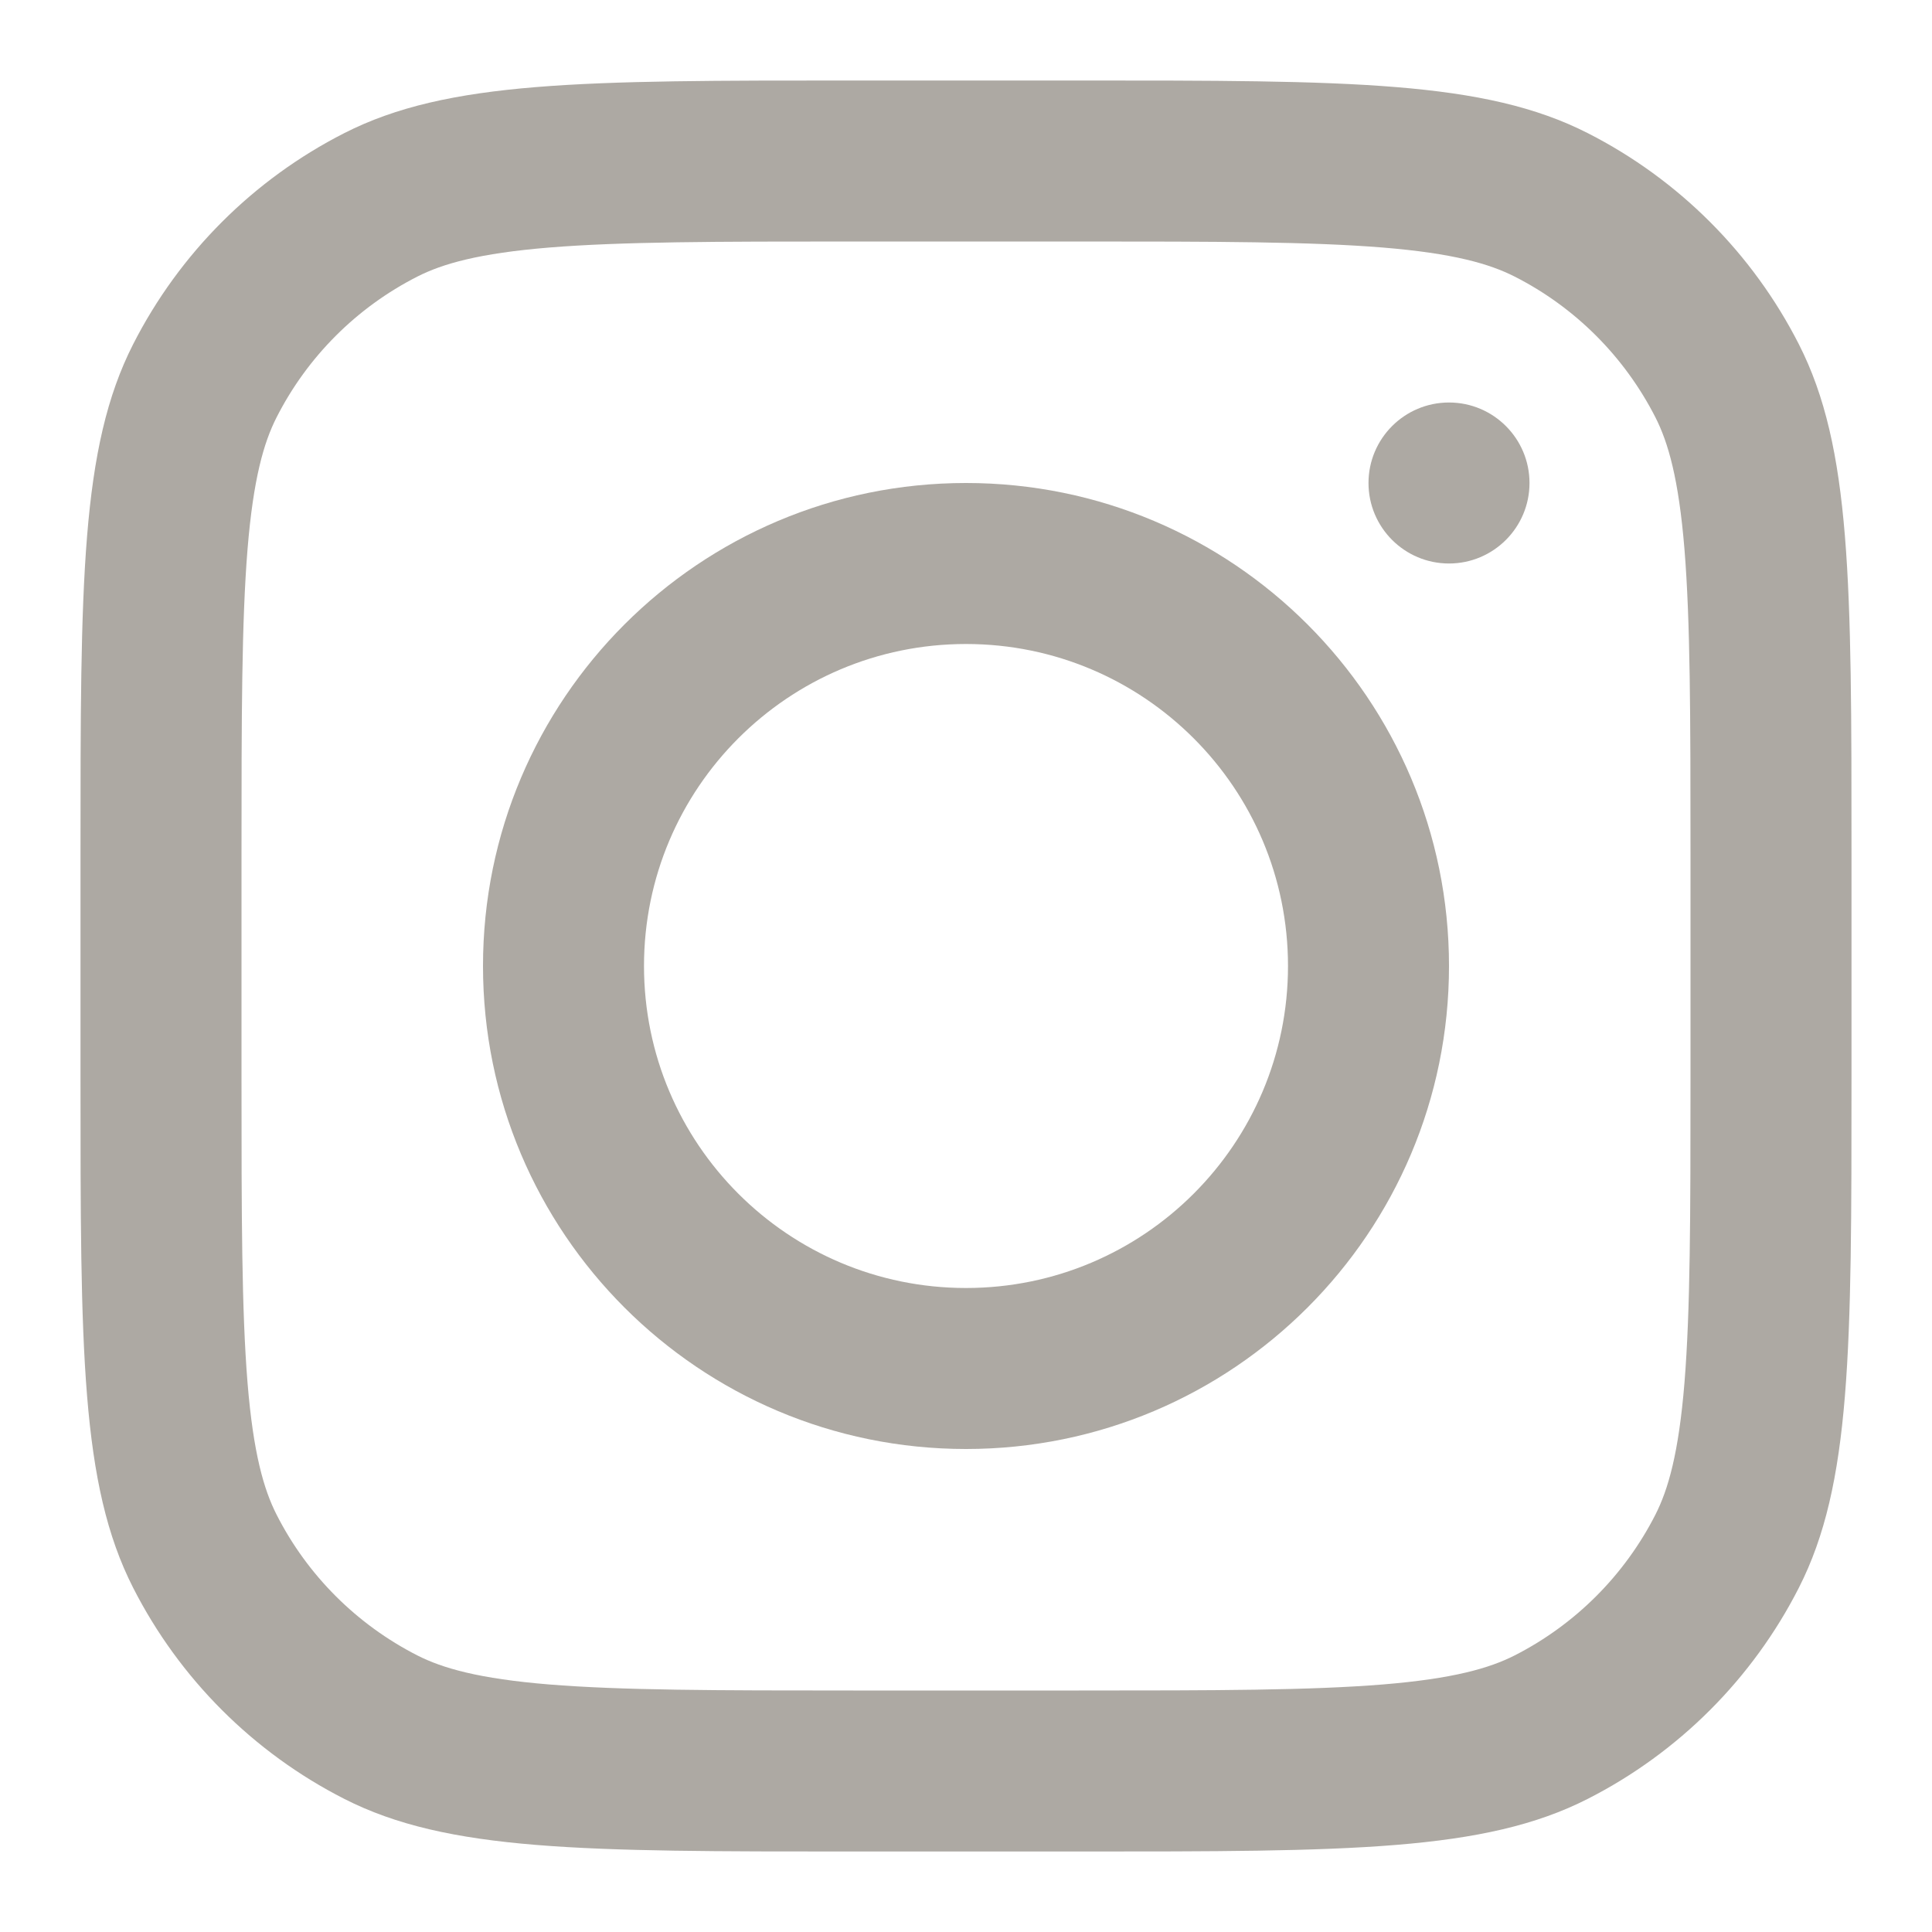
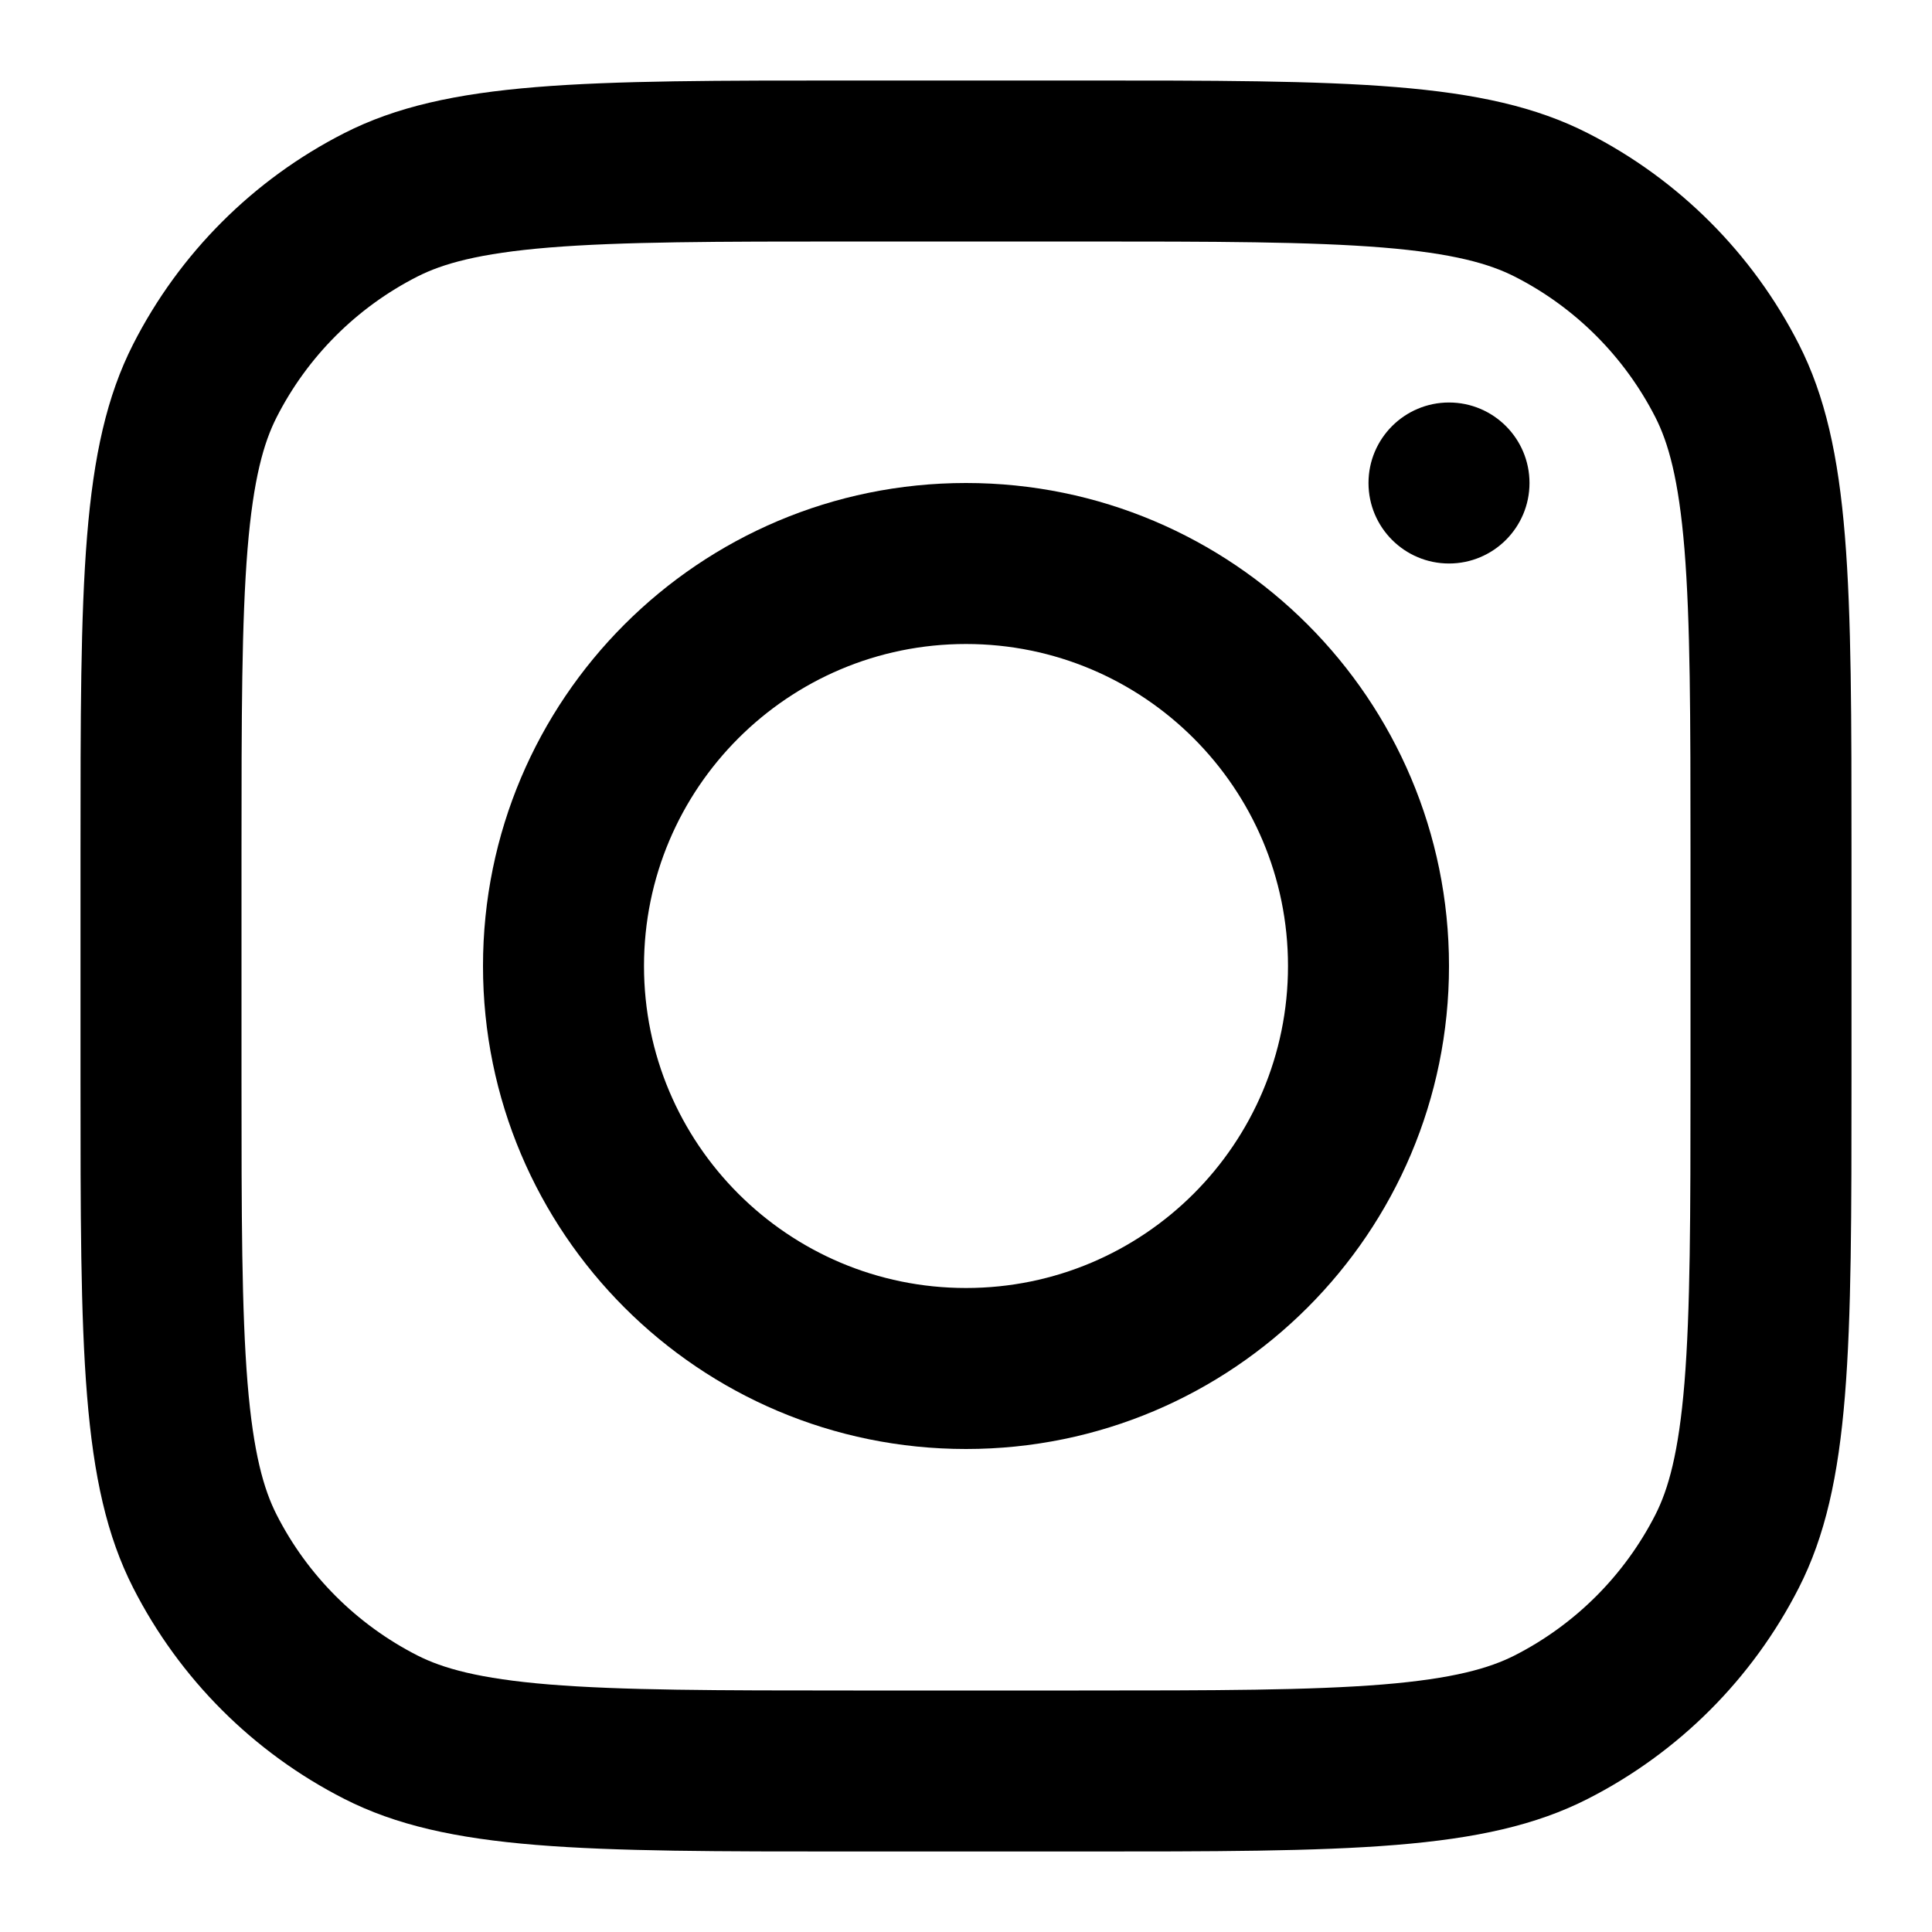
- <svg xmlns="http://www.w3.org/2000/svg" width="30px" height="30px" viewBox="0 0 24 24" fill="none">
-   <path fill-rule="evenodd" clip-rule="evenodd" d="M12 18C15.314 18 18 15.314 18 12C18 8.686 15.314 6 12 6C8.686 6 6 8.686 6 12C6 15.314 8.686 18 12 18ZM12 16C14.209 16 16 14.209 16 12C16 9.791 14.209 8 12 8C9.791 8 8 9.791 8 12C8 14.209 9.791 16 12 16Z" fill="#ADA9A3" />
-   <path d="M18 5C17.448 5 17 5.448 17 6C17 6.552 17.448 7 18 7C18.552 7 19 6.552 19 6C19 5.448 18.552 5 18 5Z" fill="#ADA9A3" />
-   <path fill-rule="evenodd" clip-rule="evenodd" d="M1.654 4.276C1 5.56 1 7.24 1 10.6V13.4C1 16.76 1 18.441 1.654 19.724C2.229 20.853 3.147 21.771 4.276 22.346C5.56 23 7.24 23 10.6 23H13.4C16.76 23 18.441 23 19.724 22.346C20.853 21.771 21.771 20.853 22.346 19.724C23 18.441 23 16.76 23 13.4V10.6C23 7.24 23 5.56 22.346 4.276C21.771 3.147 20.853 2.229 19.724 1.654C18.441 1 16.76 1 13.4 1H10.6C7.24 1 5.56 1 4.276 1.654C3.147 2.229 2.229 3.147 1.654 4.276ZM13.4 3H10.6C8.887 3 7.722 3.002 6.822 3.075C5.945 3.147 5.497 3.277 5.184 3.436C4.431 3.819 3.819 4.431 3.436 5.184C3.277 5.497 3.147 5.945 3.075 6.822C3.002 7.722 3 8.887 3 10.6V13.4C3 15.113 3.002 16.278 3.075 17.178C3.147 18.055 3.277 18.503 3.436 18.816C3.819 19.569 4.431 20.18 5.184 20.564C5.497 20.723 5.945 20.853 6.822 20.925C7.722 20.998 8.887 21 10.6 21H13.4C15.113 21 16.278 20.998 17.178 20.925C18.055 20.853 18.503 20.723 18.816 20.564C19.569 20.18 20.18 19.569 20.564 18.816C20.723 18.503 20.853 18.055 20.925 17.178C20.998 16.278 21 15.113 21 13.4V10.6C21 8.887 20.998 7.722 20.925 6.822C20.853 5.945 20.723 5.497 20.564 5.184C20.18 4.431 19.569 3.819 18.816 3.436C18.503 3.277 18.055 3.147 17.178 3.075C16.278 3.002 15.113 3 13.4 3Z" fill="#ADA9A3" />
+ <svg xmlns="http://www.w3.org/2000/svg" width="30px" height="30px" viewBox="0 0 24 24" fill="rgb(0, 0, 0)">
+   <path fill-rule="evenodd" clip-rule="evenodd" d="M12 18C15.314 18 18 15.314 18 12C18 8.686 15.314 6 12 6C8.686 6 6 8.686 6 12C6 15.314 8.686 18 12 18ZM12 16C14.209 16 16 14.209 16 12C16 9.791 14.209 8 12 8C9.791 8 8 9.791 8 12C8 14.209 9.791 16 12 16Z" fill="rgb(0, 0, 0)" />
+   <path d="M18 5C17.448 5 17 5.448 17 6C17 6.552 17.448 7 18 7C18.552 7 19 6.552 19 6C19 5.448 18.552 5 18 5Z" fill="rgb(0, 0, 0)" />
+   <path fill-rule="evenodd" clip-rule="evenodd" d="M1.654 4.276C1 5.56 1 7.24 1 10.6V13.4C1 16.76 1 18.441 1.654 19.724C2.229 20.853 3.147 21.771 4.276 22.346C5.56 23 7.24 23 10.6 23H13.4C16.76 23 18.441 23 19.724 22.346C20.853 21.771 21.771 20.853 22.346 19.724C23 18.441 23 16.76 23 13.4V10.6C23 7.24 23 5.56 22.346 4.276C21.771 3.147 20.853 2.229 19.724 1.654C18.441 1 16.76 1 13.4 1H10.6C7.24 1 5.56 1 4.276 1.654C3.147 2.229 2.229 3.147 1.654 4.276ZM13.4 3H10.6C8.887 3 7.722 3.002 6.822 3.075C5.945 3.147 5.497 3.277 5.184 3.436C4.431 3.819 3.819 4.431 3.436 5.184C3.277 5.497 3.147 5.945 3.075 6.822C3.002 7.722 3 8.887 3 10.6V13.4C3 15.113 3.002 16.278 3.075 17.178C3.147 18.055 3.277 18.503 3.436 18.816C3.819 19.569 4.431 20.18 5.184 20.564C5.497 20.723 5.945 20.853 6.822 20.925C7.722 20.998 8.887 21 10.6 21H13.4C15.113 21 16.278 20.998 17.178 20.925C18.055 20.853 18.503 20.723 18.816 20.564C19.569 20.18 20.18 19.569 20.564 18.816C20.723 18.503 20.853 18.055 20.925 17.178C20.998 16.278 21 15.113 21 13.4V10.6C21 8.887 20.998 7.722 20.925 6.822C20.853 5.945 20.723 5.497 20.564 5.184C20.18 4.431 19.569 3.819 18.816 3.436C18.503 3.277 18.055 3.147 17.178 3.075C16.278 3.002 15.113 3 13.4 3Z" fill="rgb(0, 0, 0)" />
</svg>
